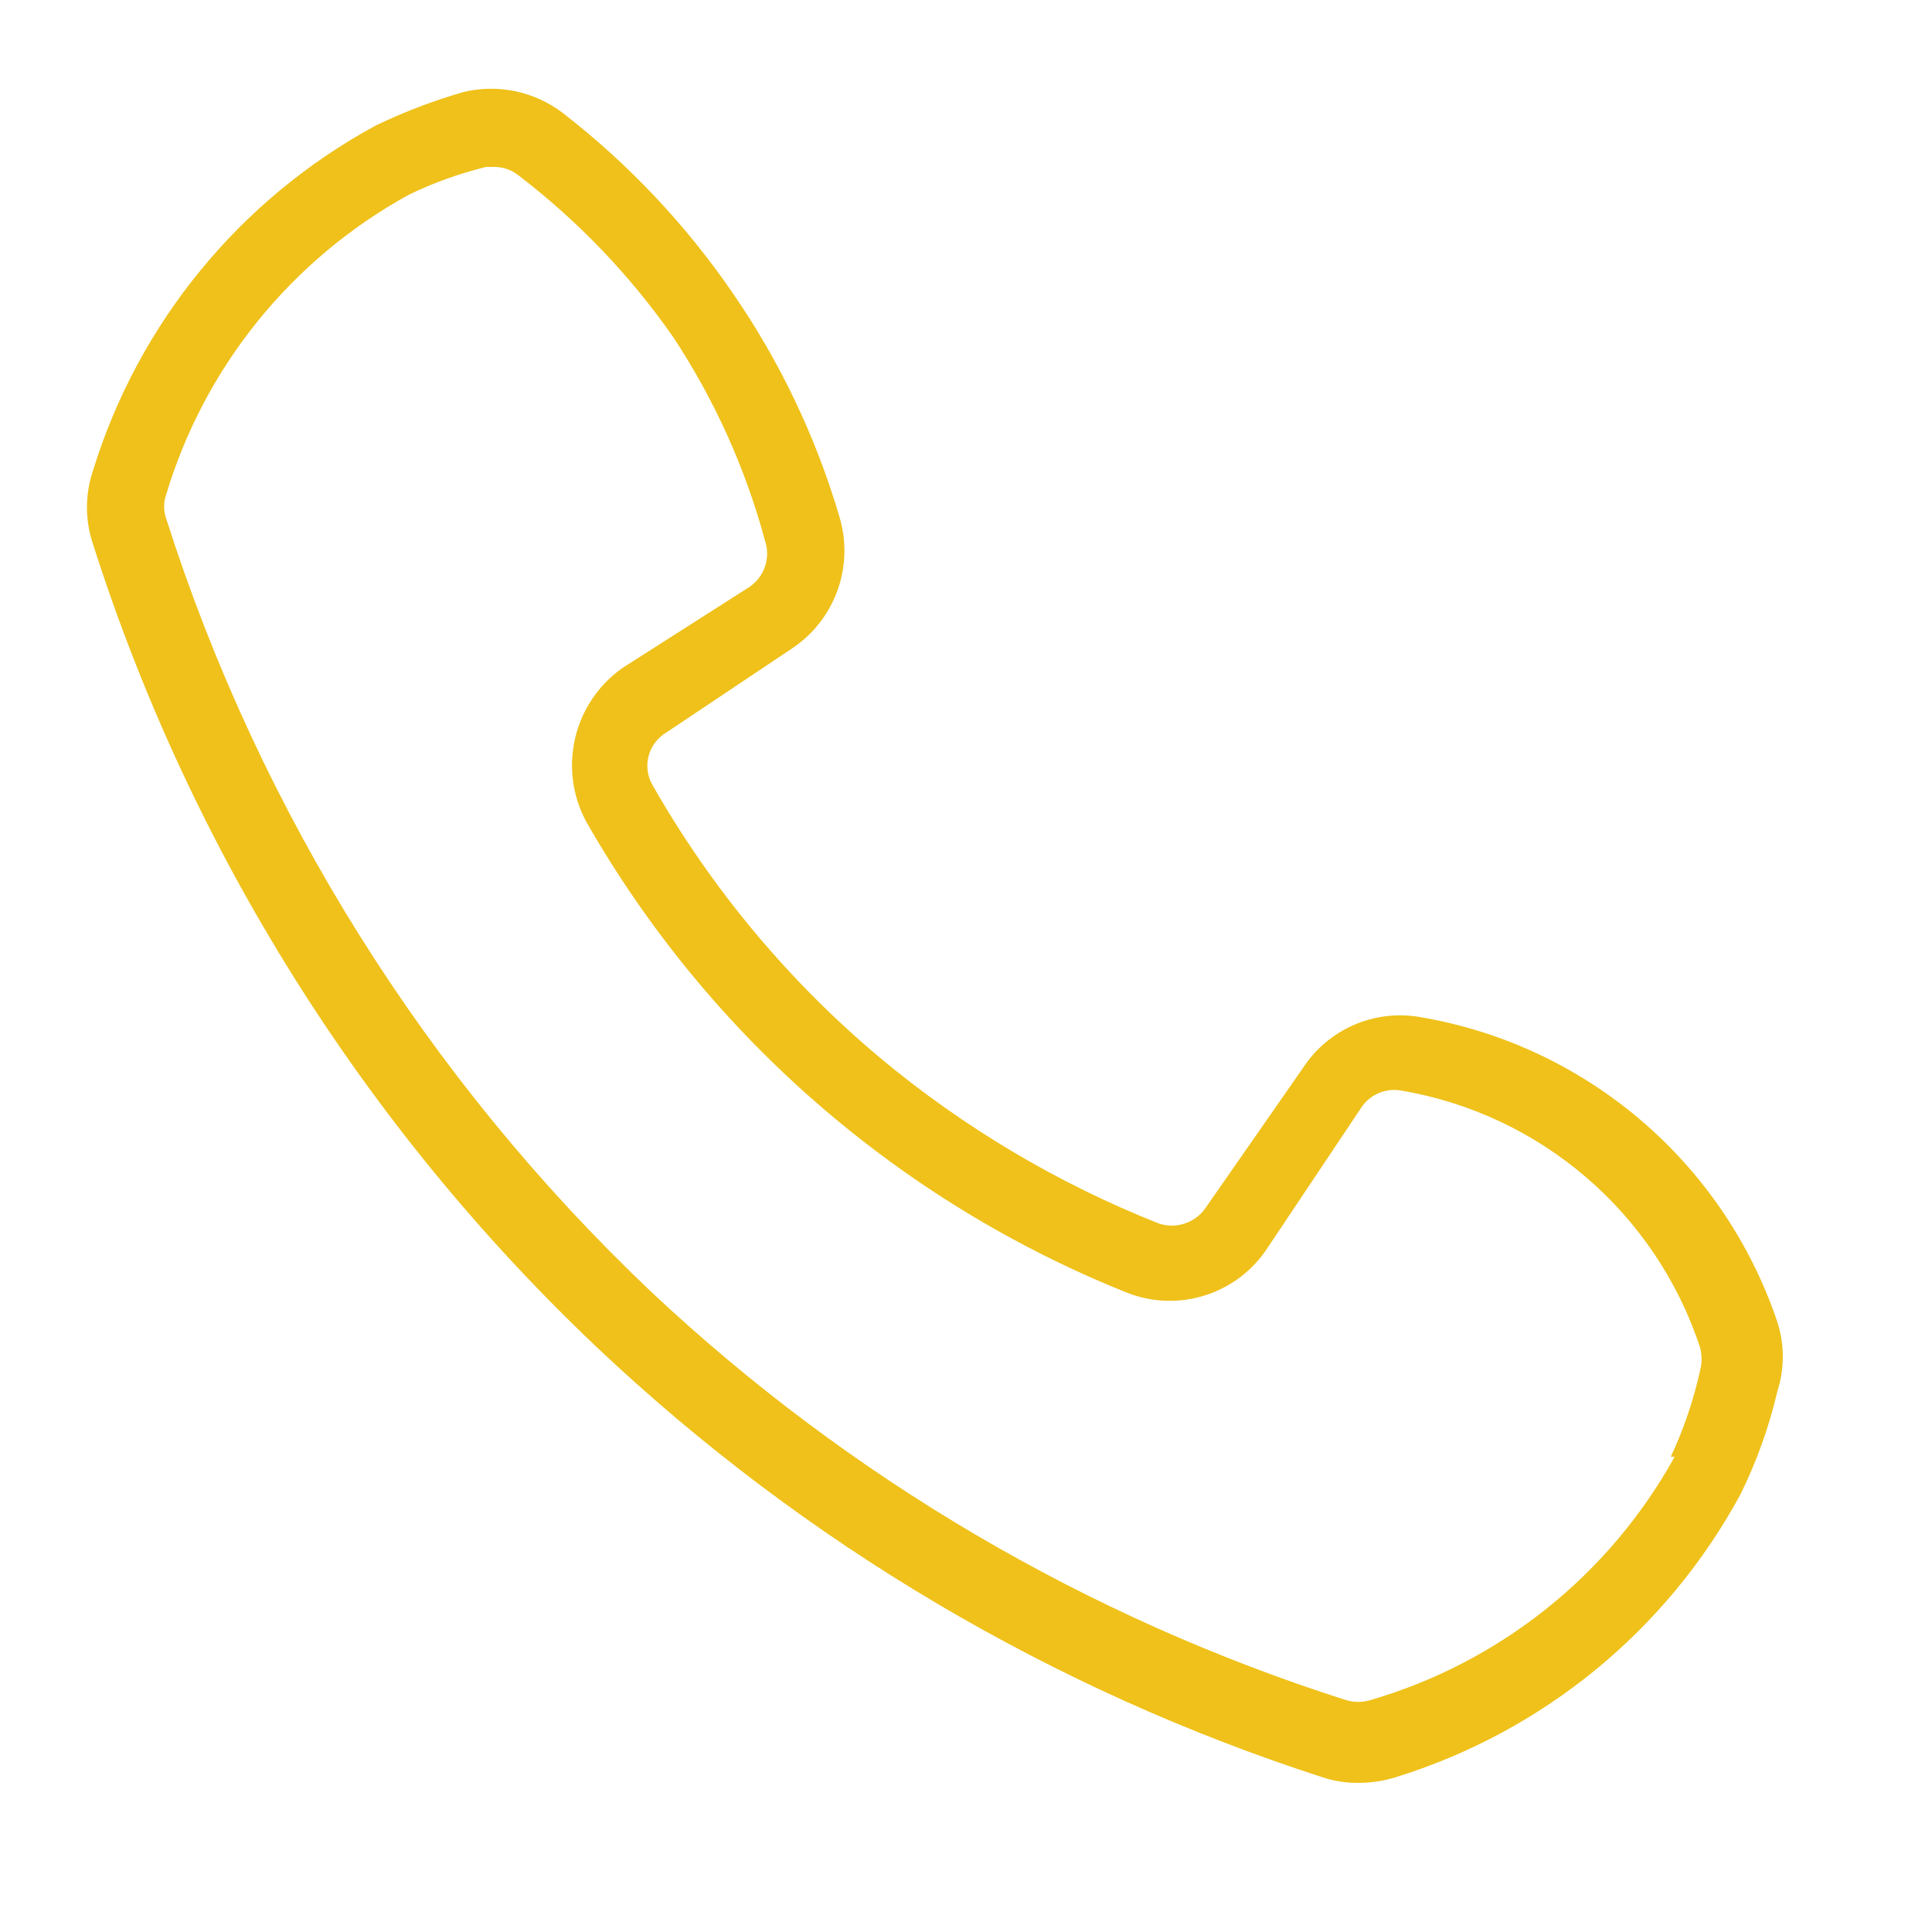
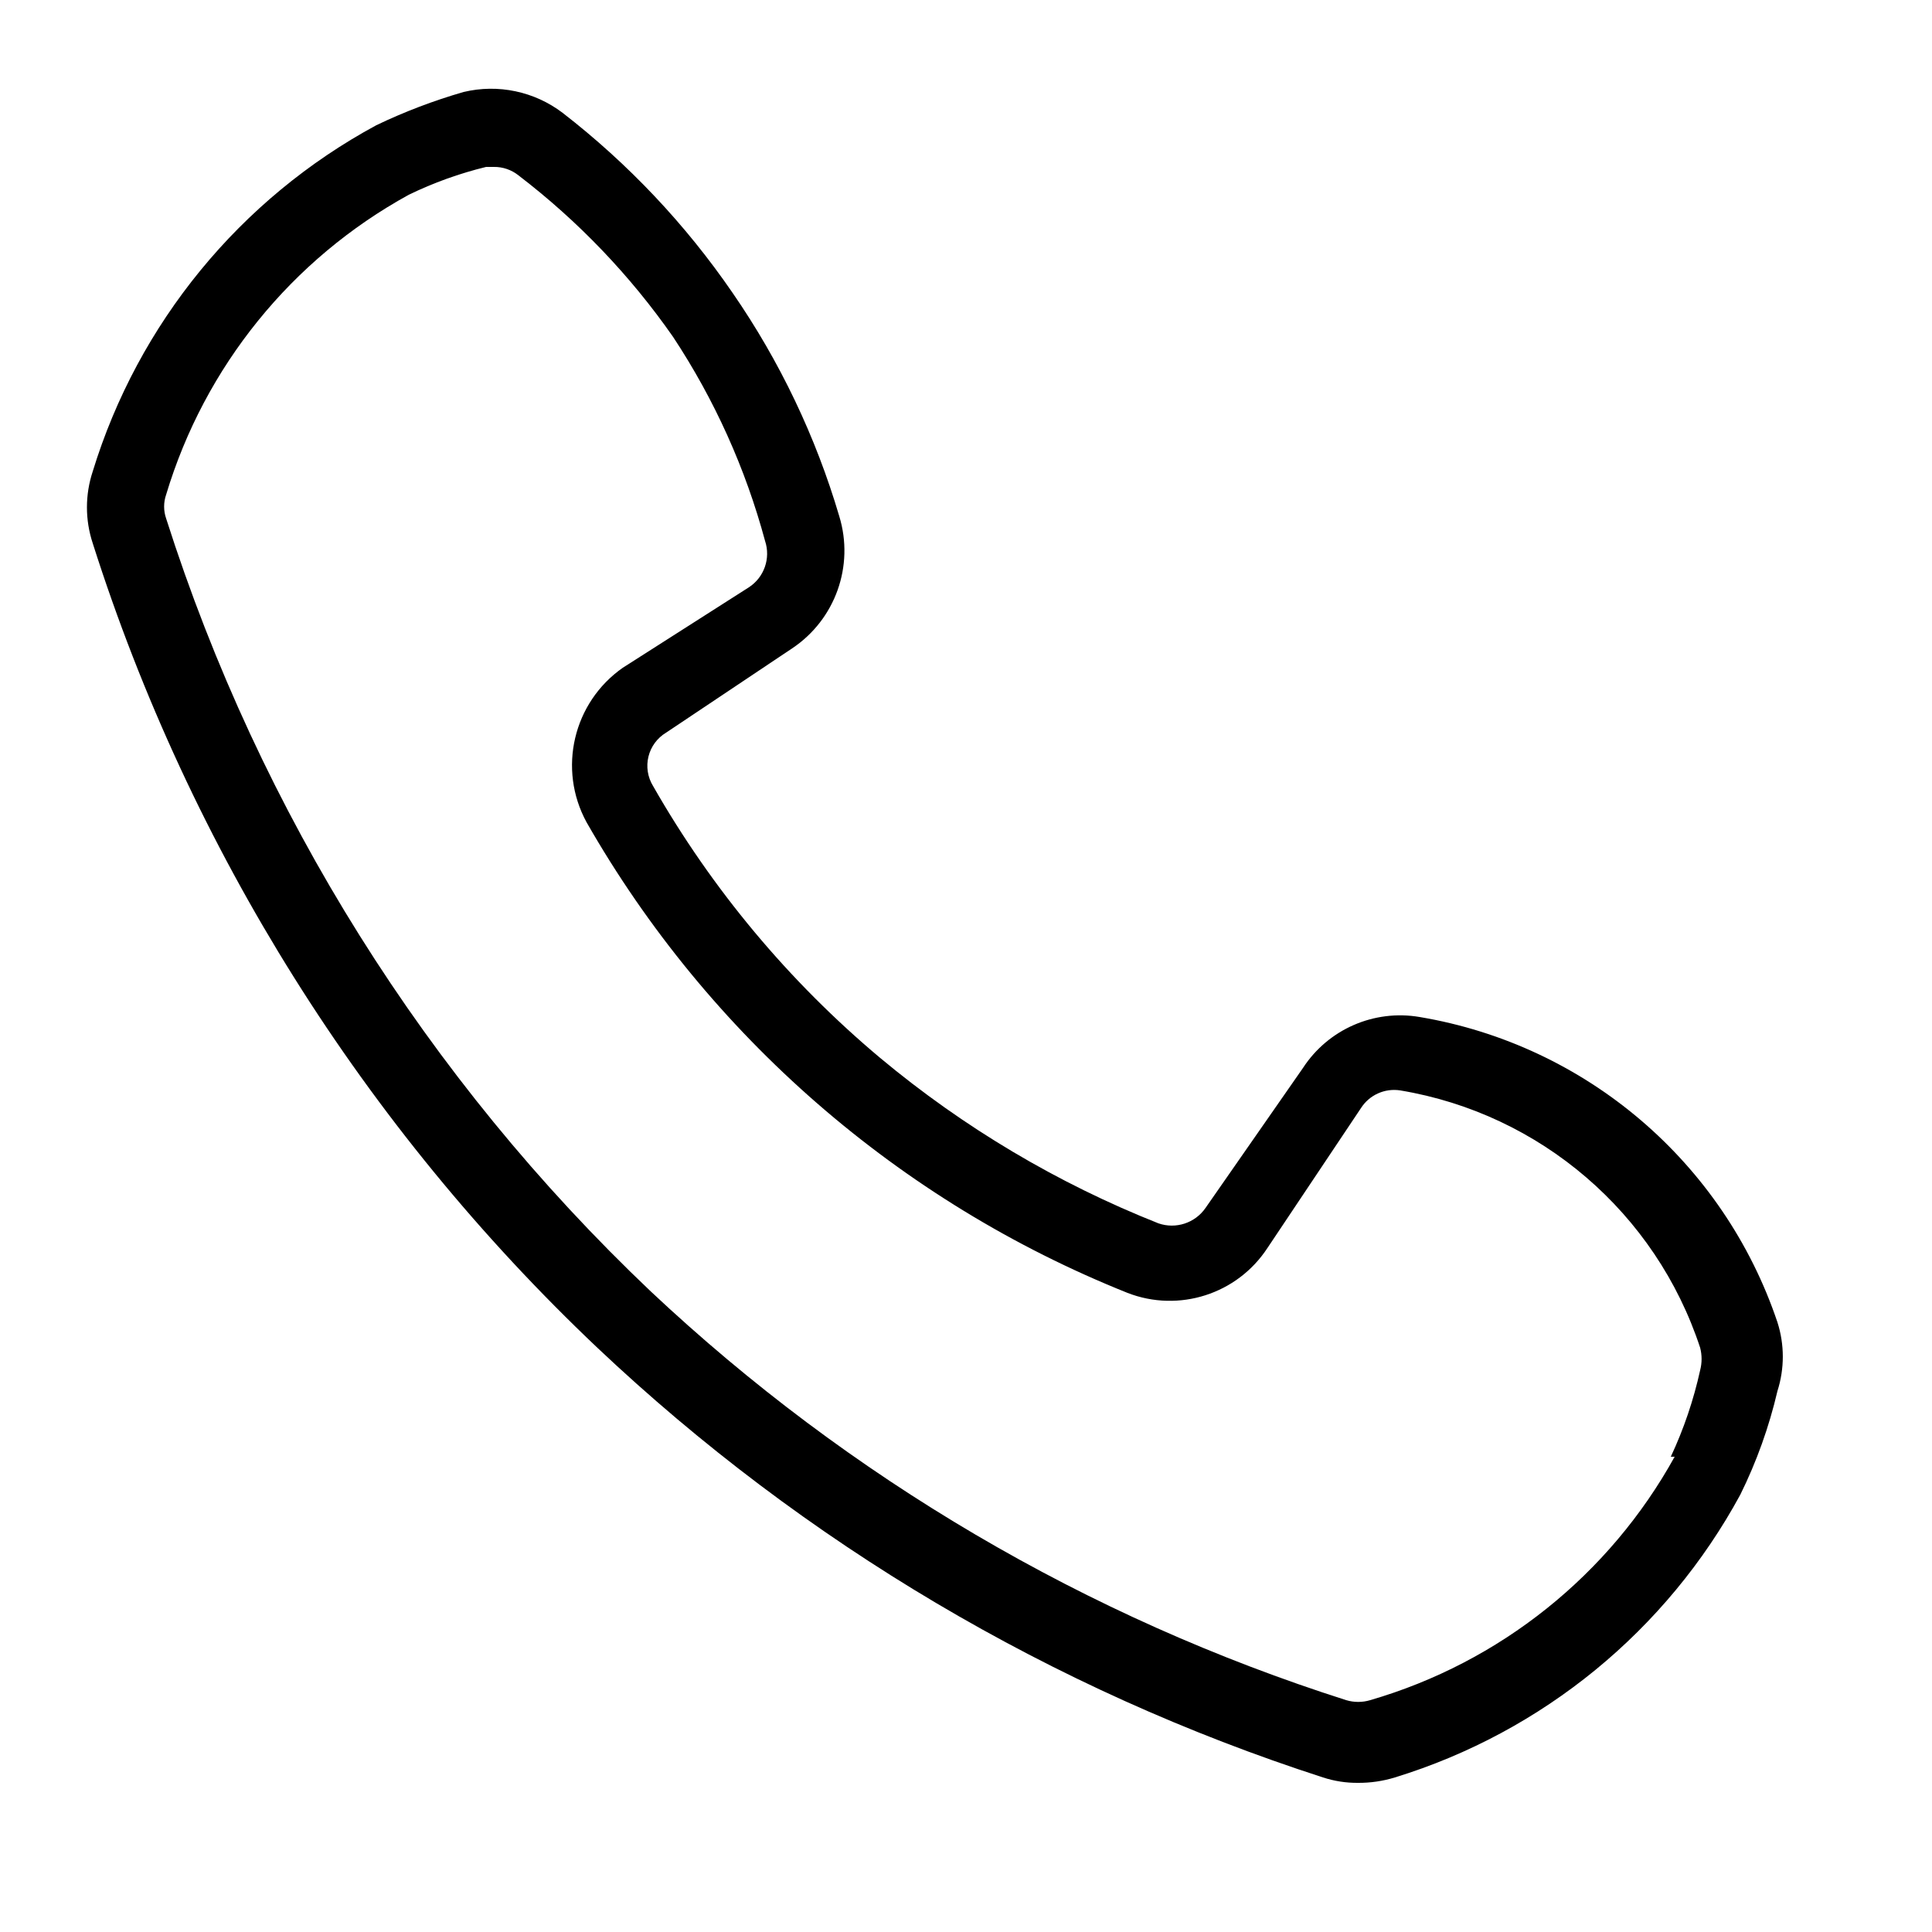
<svg xmlns="http://www.w3.org/2000/svg" width="64px" height="64px" viewBox="0 0 25 25" fill="#000000">
  <g id="SVGRepo_bgCarrier" stroke-width="0" />
  <g id="SVGRepo_tracerCarrier" stroke-linecap="round" stroke-linejoin="round" />
  <g id="SVGRepo_iconCarrier">
    <defs>
      <style>
        .cls-1 {
-           fill: #efc11a;
-           /* fill: #2596be; */
+           fill: currentColor;
        }
      </style>
    </defs>
    <g id="phone">
      <path class="cls-1" d="M23,17.11a5.92,5.92,0,0,0-4.63-3.95,1.5,1.5,0,0,0-1.51.66L15.6,15.63a.53.53,0,0,1-.61.2,13.25,13.25,0,0,1-3.6-2.14,13,13,0,0,1-2.94-3.52.5.5,0,0,1,.17-.69l1.63-1.09a1.52,1.52,0,0,0,.61-1.71A10.13,10.13,0,0,0,9.48,3.79a10.36,10.36,0,0,0-2.2-2.33A1.53,1.53,0,0,0,6,1.19a7.31,7.31,0,0,0-1.13.43A7.64,7.64,0,0,0,1.2,6.1a1.48,1.48,0,0,0,0,.93A24.63,24.63,0,0,0,7.73,17.44,24.76,24.76,0,0,0,17.12,23a1.41,1.41,0,0,0,.45.07,1.59,1.59,0,0,0,.48-.07,7.64,7.64,0,0,0,4.47-3.66A6.21,6.21,0,0,0,23,18,1.46,1.46,0,0,0,23,17.11Zm-1.33,1.74A6.61,6.61,0,0,1,17.73,22a.54.54,0,0,1-.31,0,23.61,23.61,0,0,1-9-5.29,23.74,23.74,0,0,1-6.27-10,.47.47,0,0,1,0-.31A6.59,6.59,0,0,1,5.29,2.52a5,5,0,0,1,1-.36h.1a.5.5,0,0,1,.32.11,9.4,9.4,0,0,1,2,2.09A9.07,9.07,0,0,1,9.9,7a.52.52,0,0,1-.21.6L8.06,8.64a1.54,1.54,0,0,0-.47,2,14.09,14.09,0,0,0,7,6.09,1.51,1.51,0,0,0,1.81-.58l1.21-1.81a.51.51,0,0,1,.51-.23A4.94,4.94,0,0,1,22,17.44a.58.58,0,0,1,0,.29A5.35,5.35,0,0,1,21.62,18.85Z" />
    </g>
  </g>
</svg>
